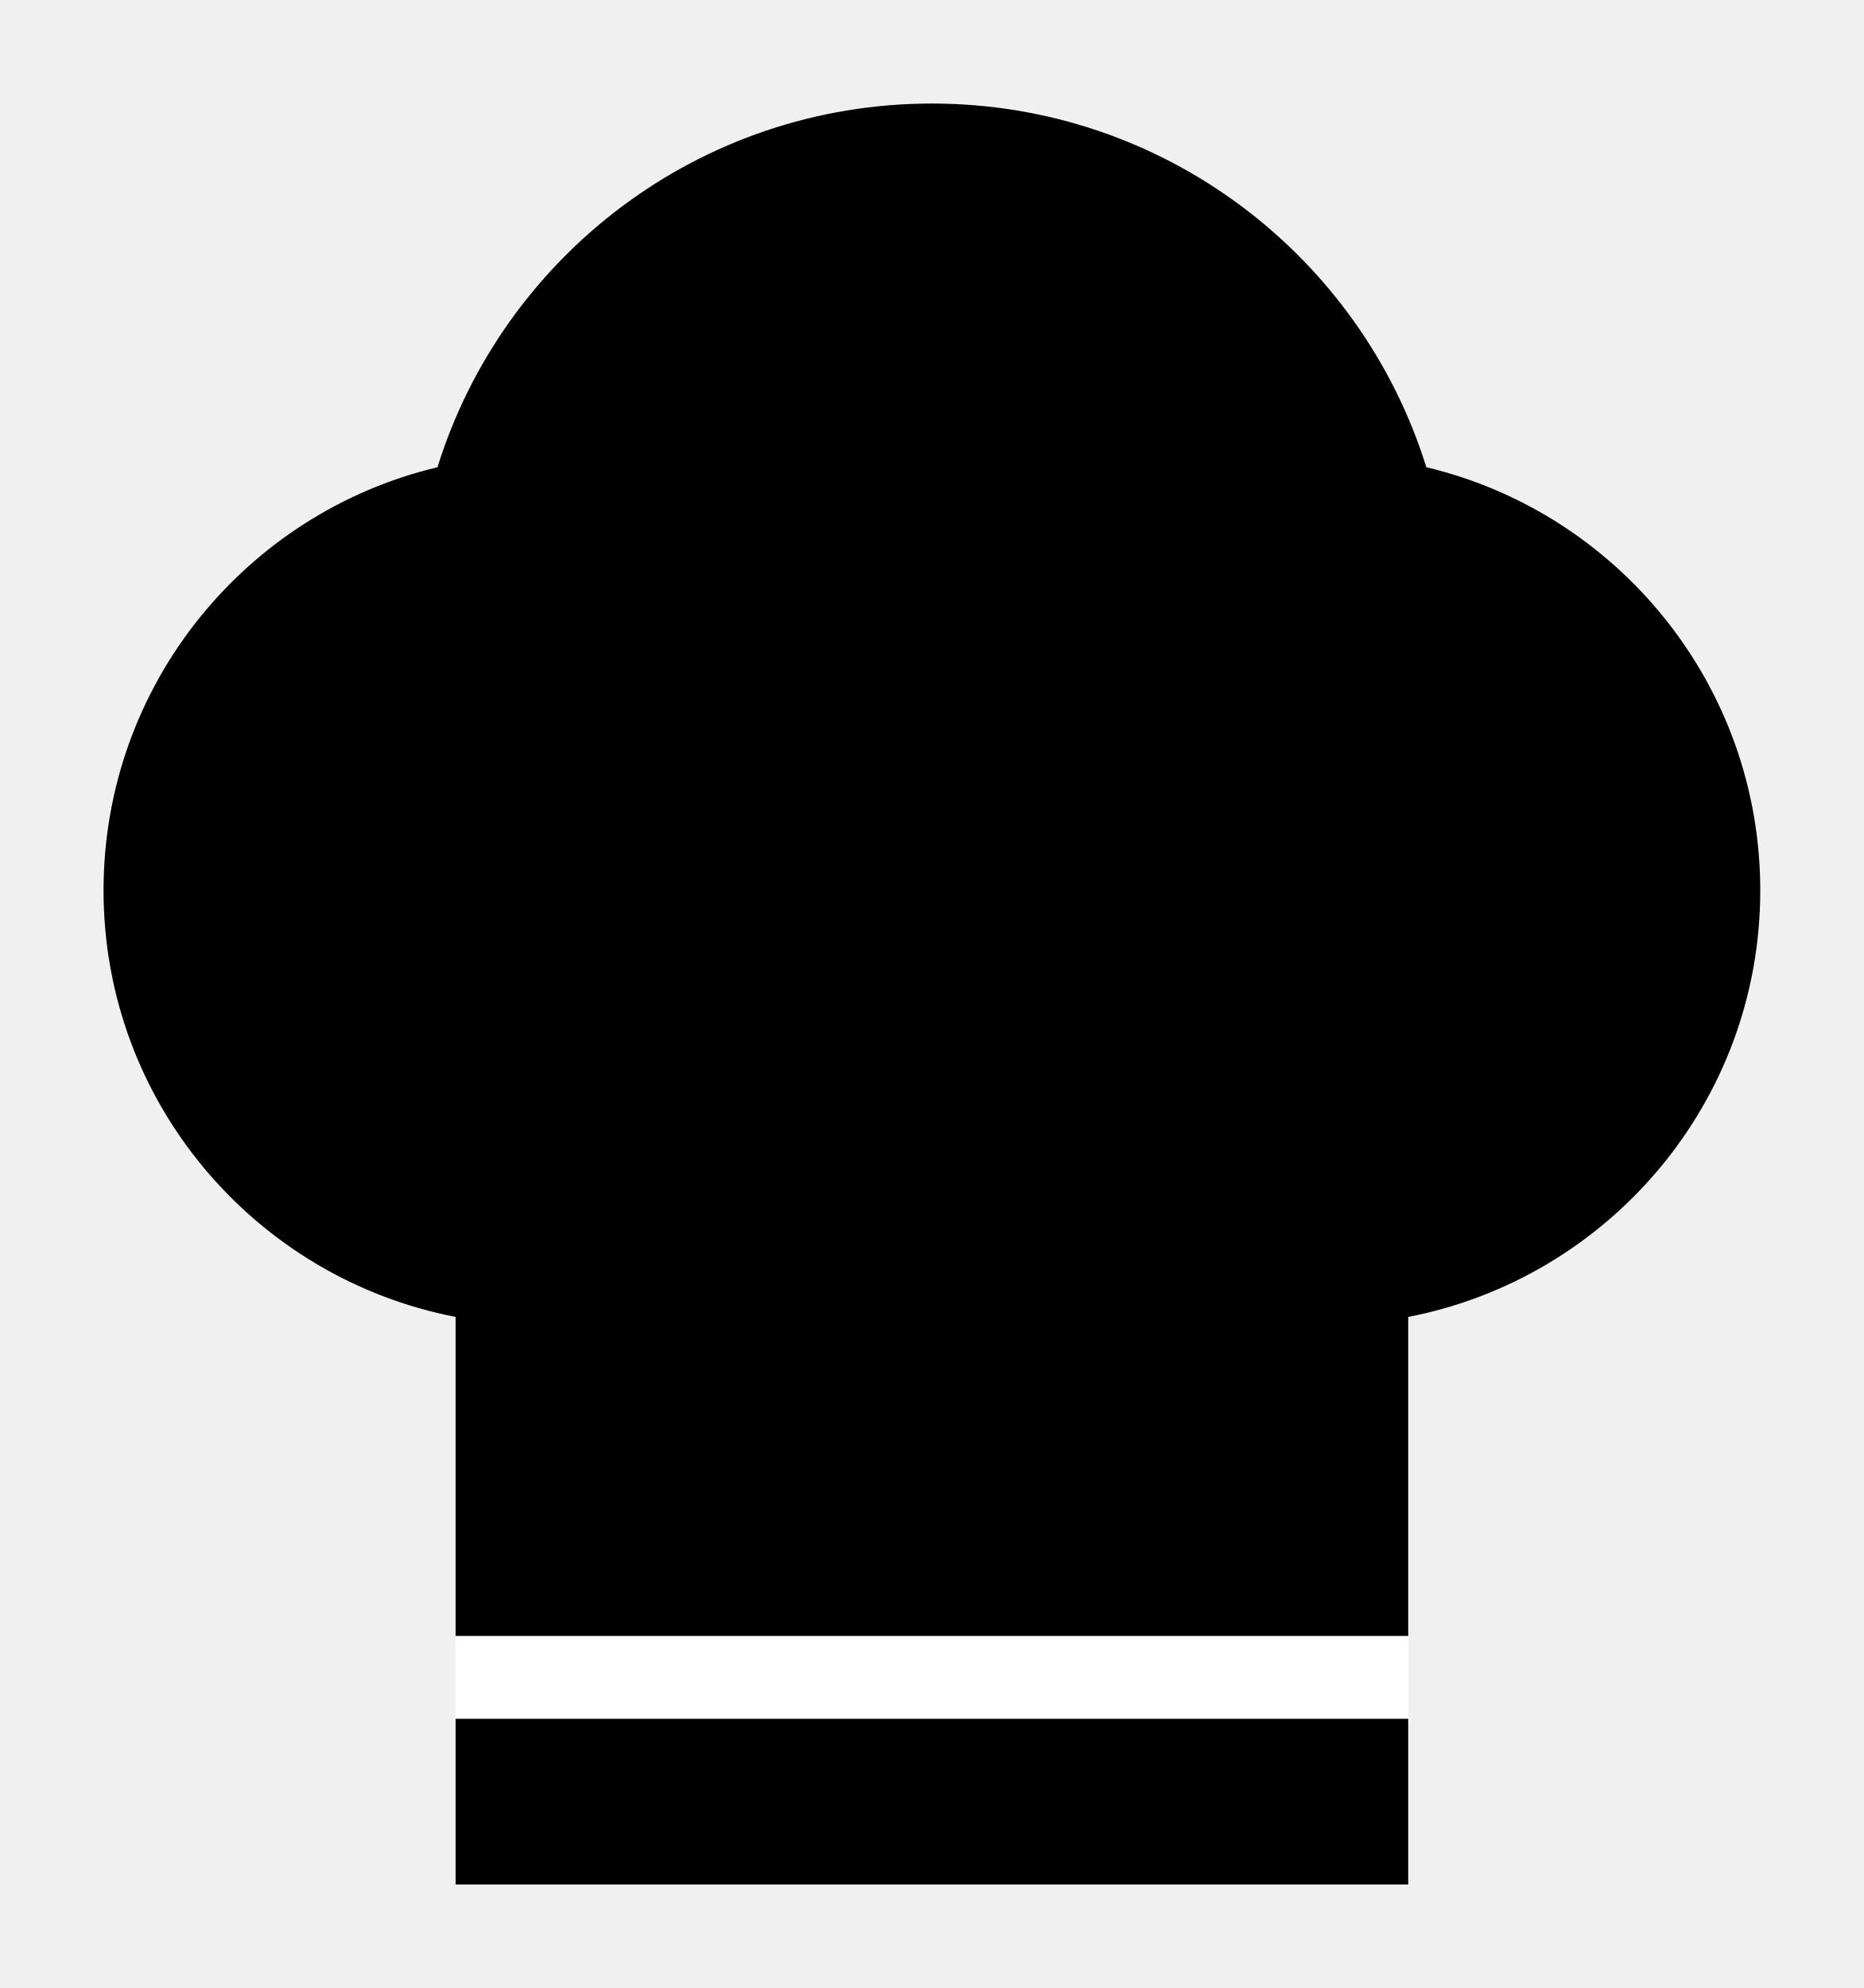
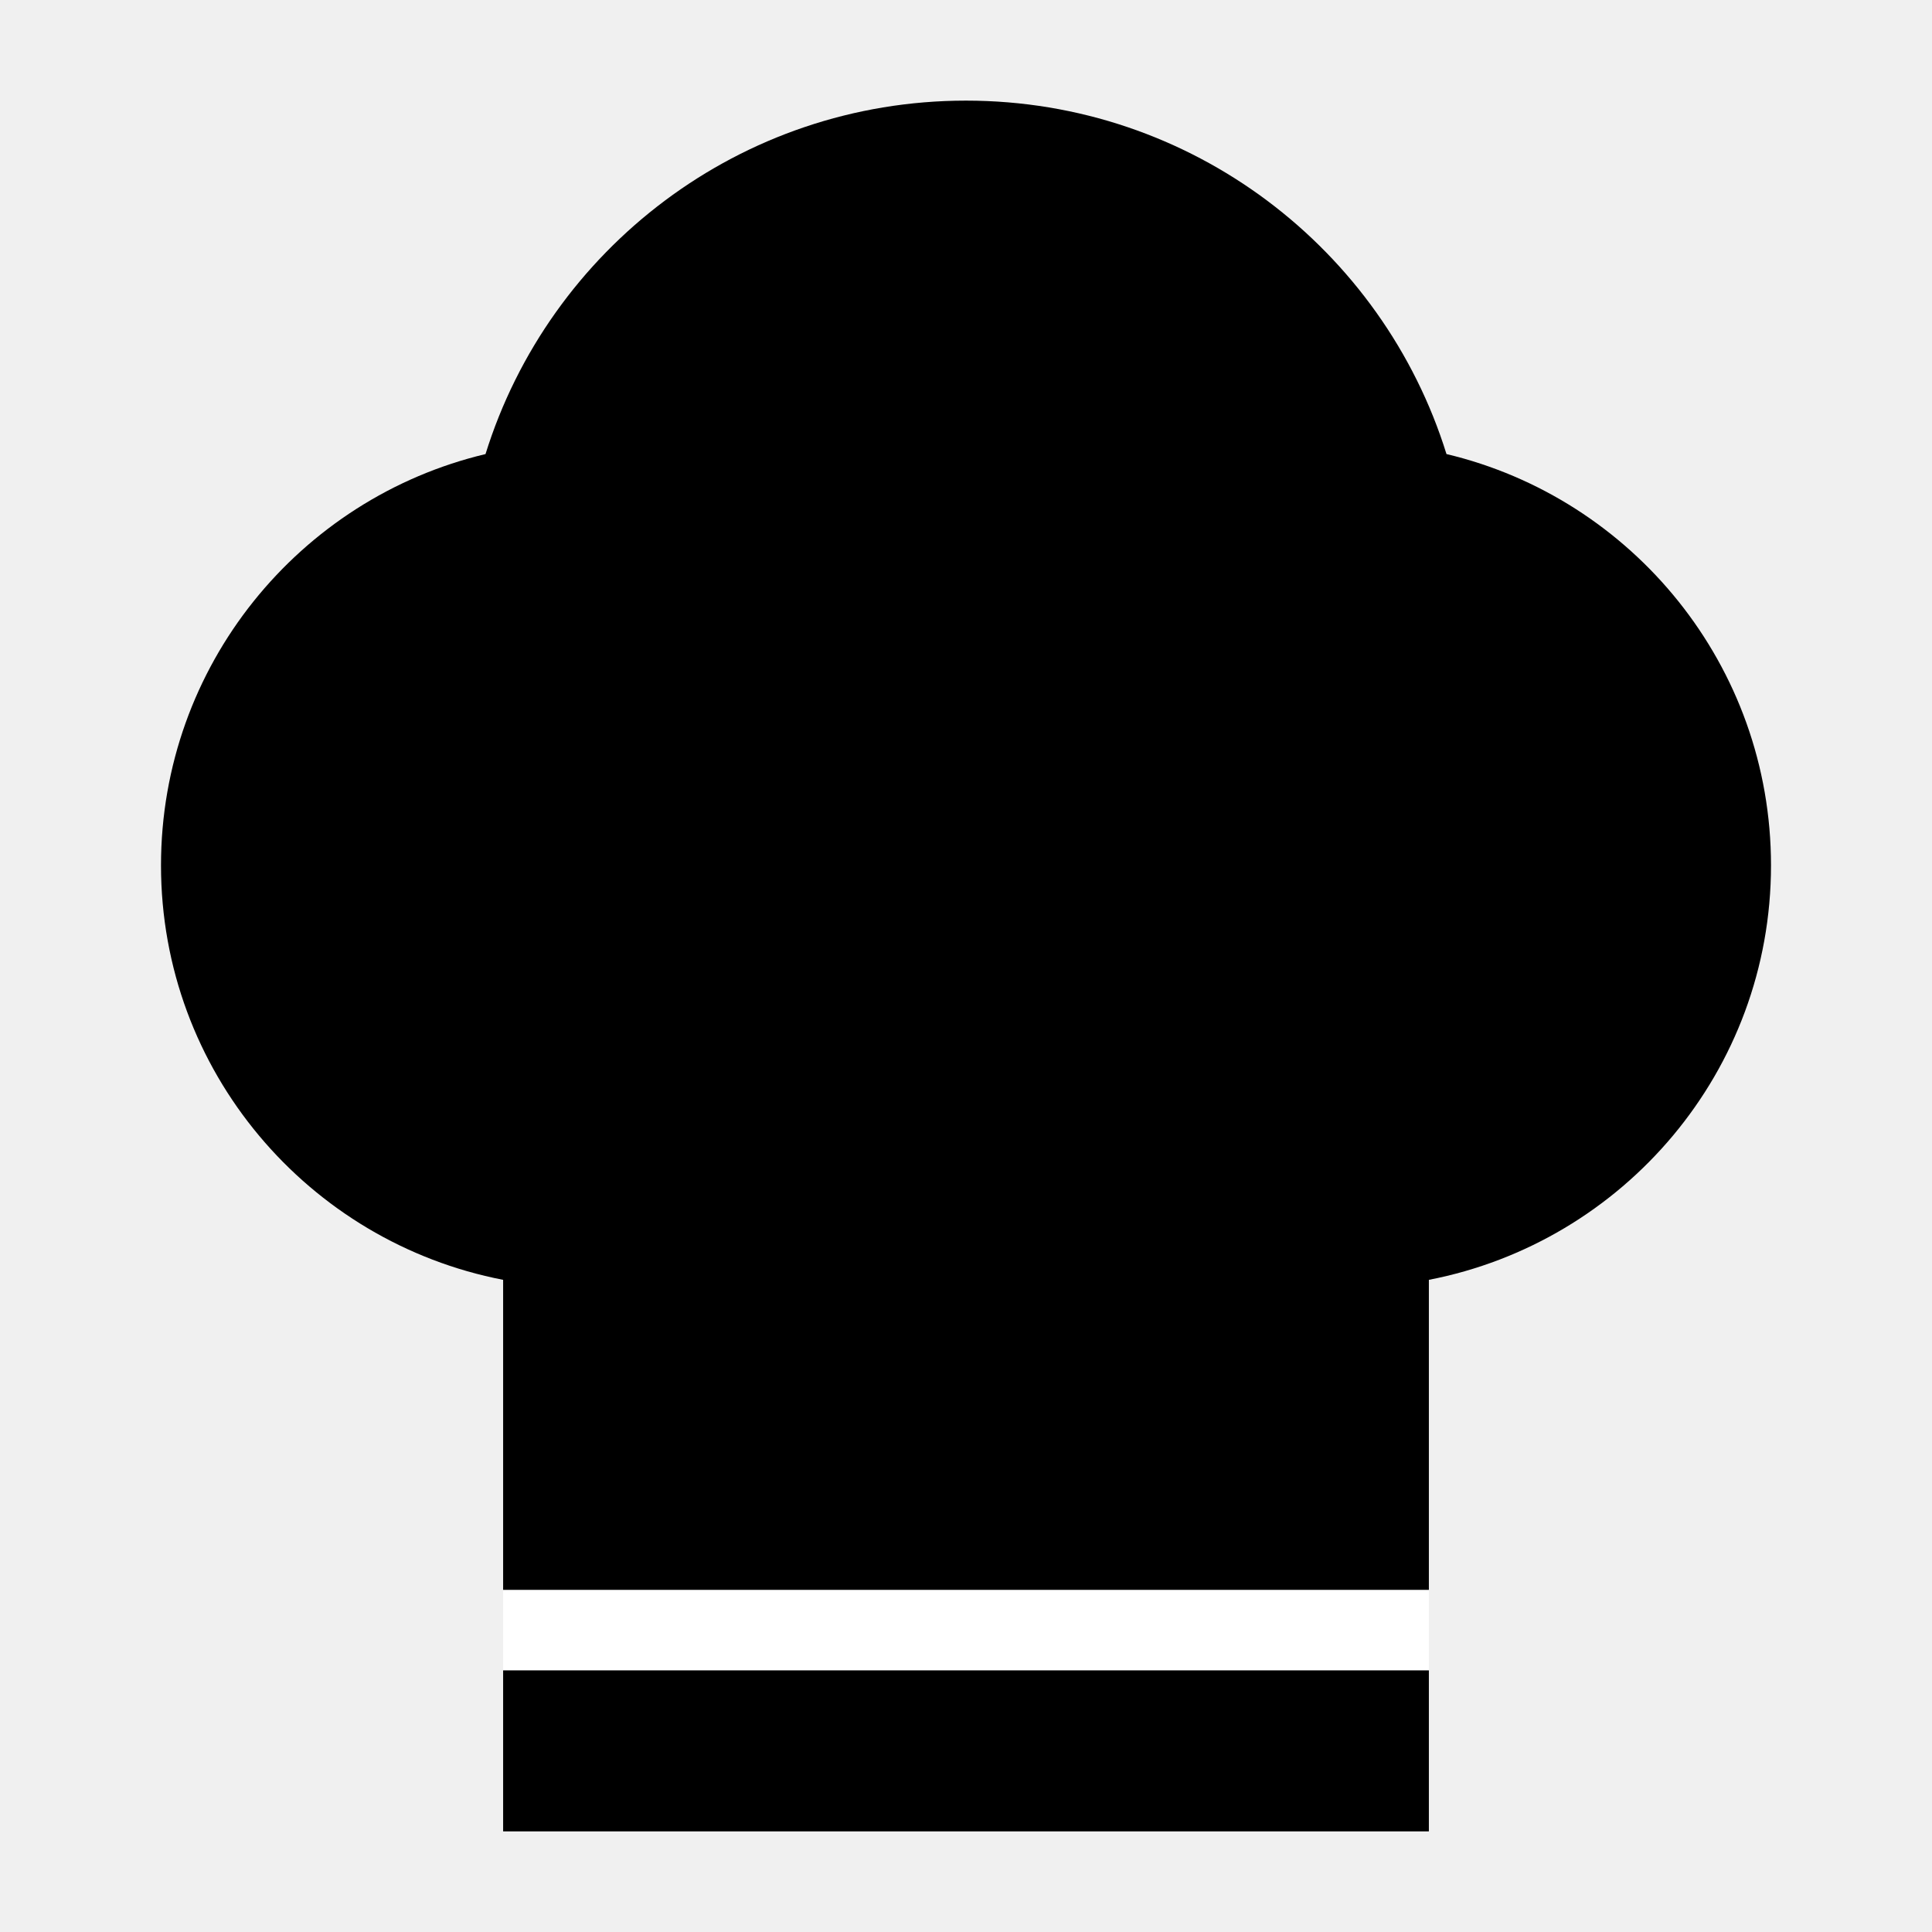
- <svg xmlns="http://www.w3.org/2000/svg" width="90" height="96">
+ <svg xmlns="http://www.w3.org/2000/svg" width="96" height="96" version="1.1" id="svg8">
  <style>@media (prefers-color-scheme:dark){path{filter:invert(1)}}</style>
-   <path fill="#fff" d="M22 79h46v4H22z" />
-   <path overflow="visible" d="M45 5c-11.218 0-20.71 7.386-23.875 17.563C11.879 24.761 5 33.08 5 43c0 10.225 7.323 18.72 17 20.594V79h46V63.594C77.677 61.72 85 53.224 85 43c0-9.919-6.88-18.238-16.125-20.438C65.71 12.386 56.218 5 45 5zM22 83v8h46v-8z" color="#000" />
+   <path fill="#fff" d="M25 79h46v4H25z" id="path4" />
+   <path overflow="visible" d="M48 5c-11.218 0-20.71 7.386-23.875 17.563C14.879 24.761 8 33.08 8 43c0 10.225 7.323 18.72 17 20.594V79h46V63.594C80.677 61.72 88 53.224 88 43c0-9.919-6.88-18.238-16.125-20.438C68.71 12.386 59.218 5 48 5zM25 83v8h46v-8z" color="#000" id="path6" />
</svg>
